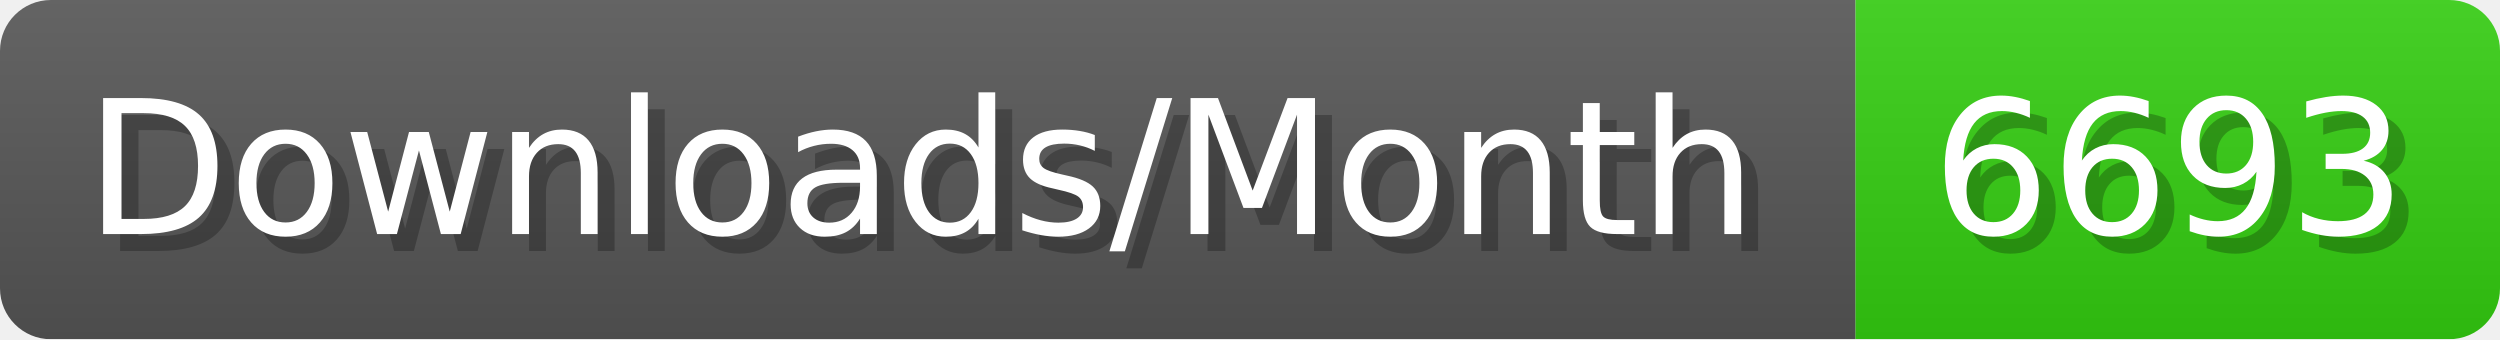
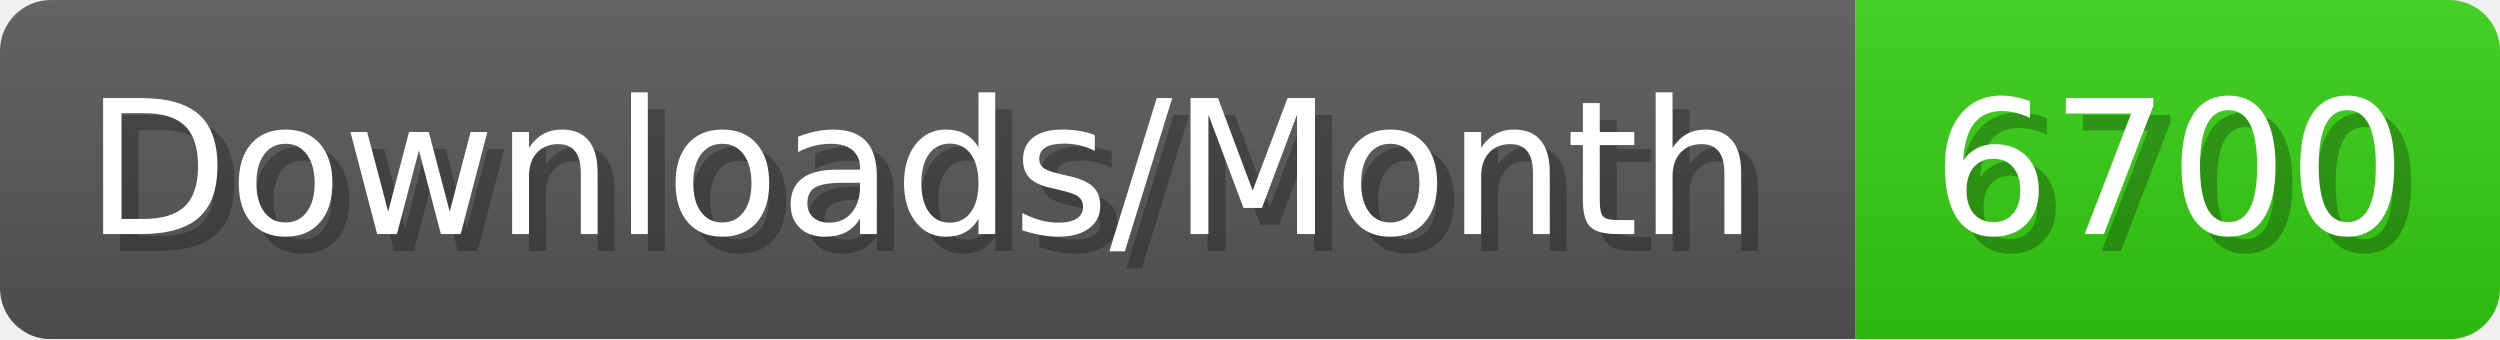
- <svg xmlns="http://www.w3.org/2000/svg" width="147.4" height="20" viewBox="0 0 1474 200" role="img" aria-label="Downloads/Month: 6693">
+ <svg xmlns="http://www.w3.org/2000/svg" width="147.4" height="20" viewBox="0 0 1474 200" role="img" aria-label="Downloads/Month: 6700">
  <linearGradient id="YlXUI" x2="0" y2="100%">
    <stop offset="0" stop-opacity=".1" stop-color="#EEE" />
    <stop offset="1" stop-opacity=".1" />
  </linearGradient>
  <mask id="JHhop">
    <rect width="1474" height="200" rx="30" fill="#FFF" />
  </mask>
  <g mask="url(#JHhop)">
    <rect width="1094" height="200" fill="#555" />
    <rect width="380" height="200" fill="#3C1" x="1094" />
    <rect width="1474" height="200" fill="url(#YlXUI)" />
  </g>
  <g aria-hidden="true" fill="#fff" text-anchor="start" font-family="Verdana,DejaVu Sans,sans-serif" font-size="110">
    <text x="60" y="148" textLength="994" fill="#000" opacity="0.25">Downloads/Month</text>
    <text x="50" y="138" textLength="994">Downloads/Month</text>
-     <text x="1149" y="148" textLength="280" fill="#000" opacity="0.25">6693</text>
-     <text x="1139" y="138" textLength="280">6693</text>
+     <text x="1149" y="148" textLength="280" fill="#000" opacity="0.25">6700</text>
+     <text x="1139" y="138" textLength="280">6700</text>
  </g>
</svg>
